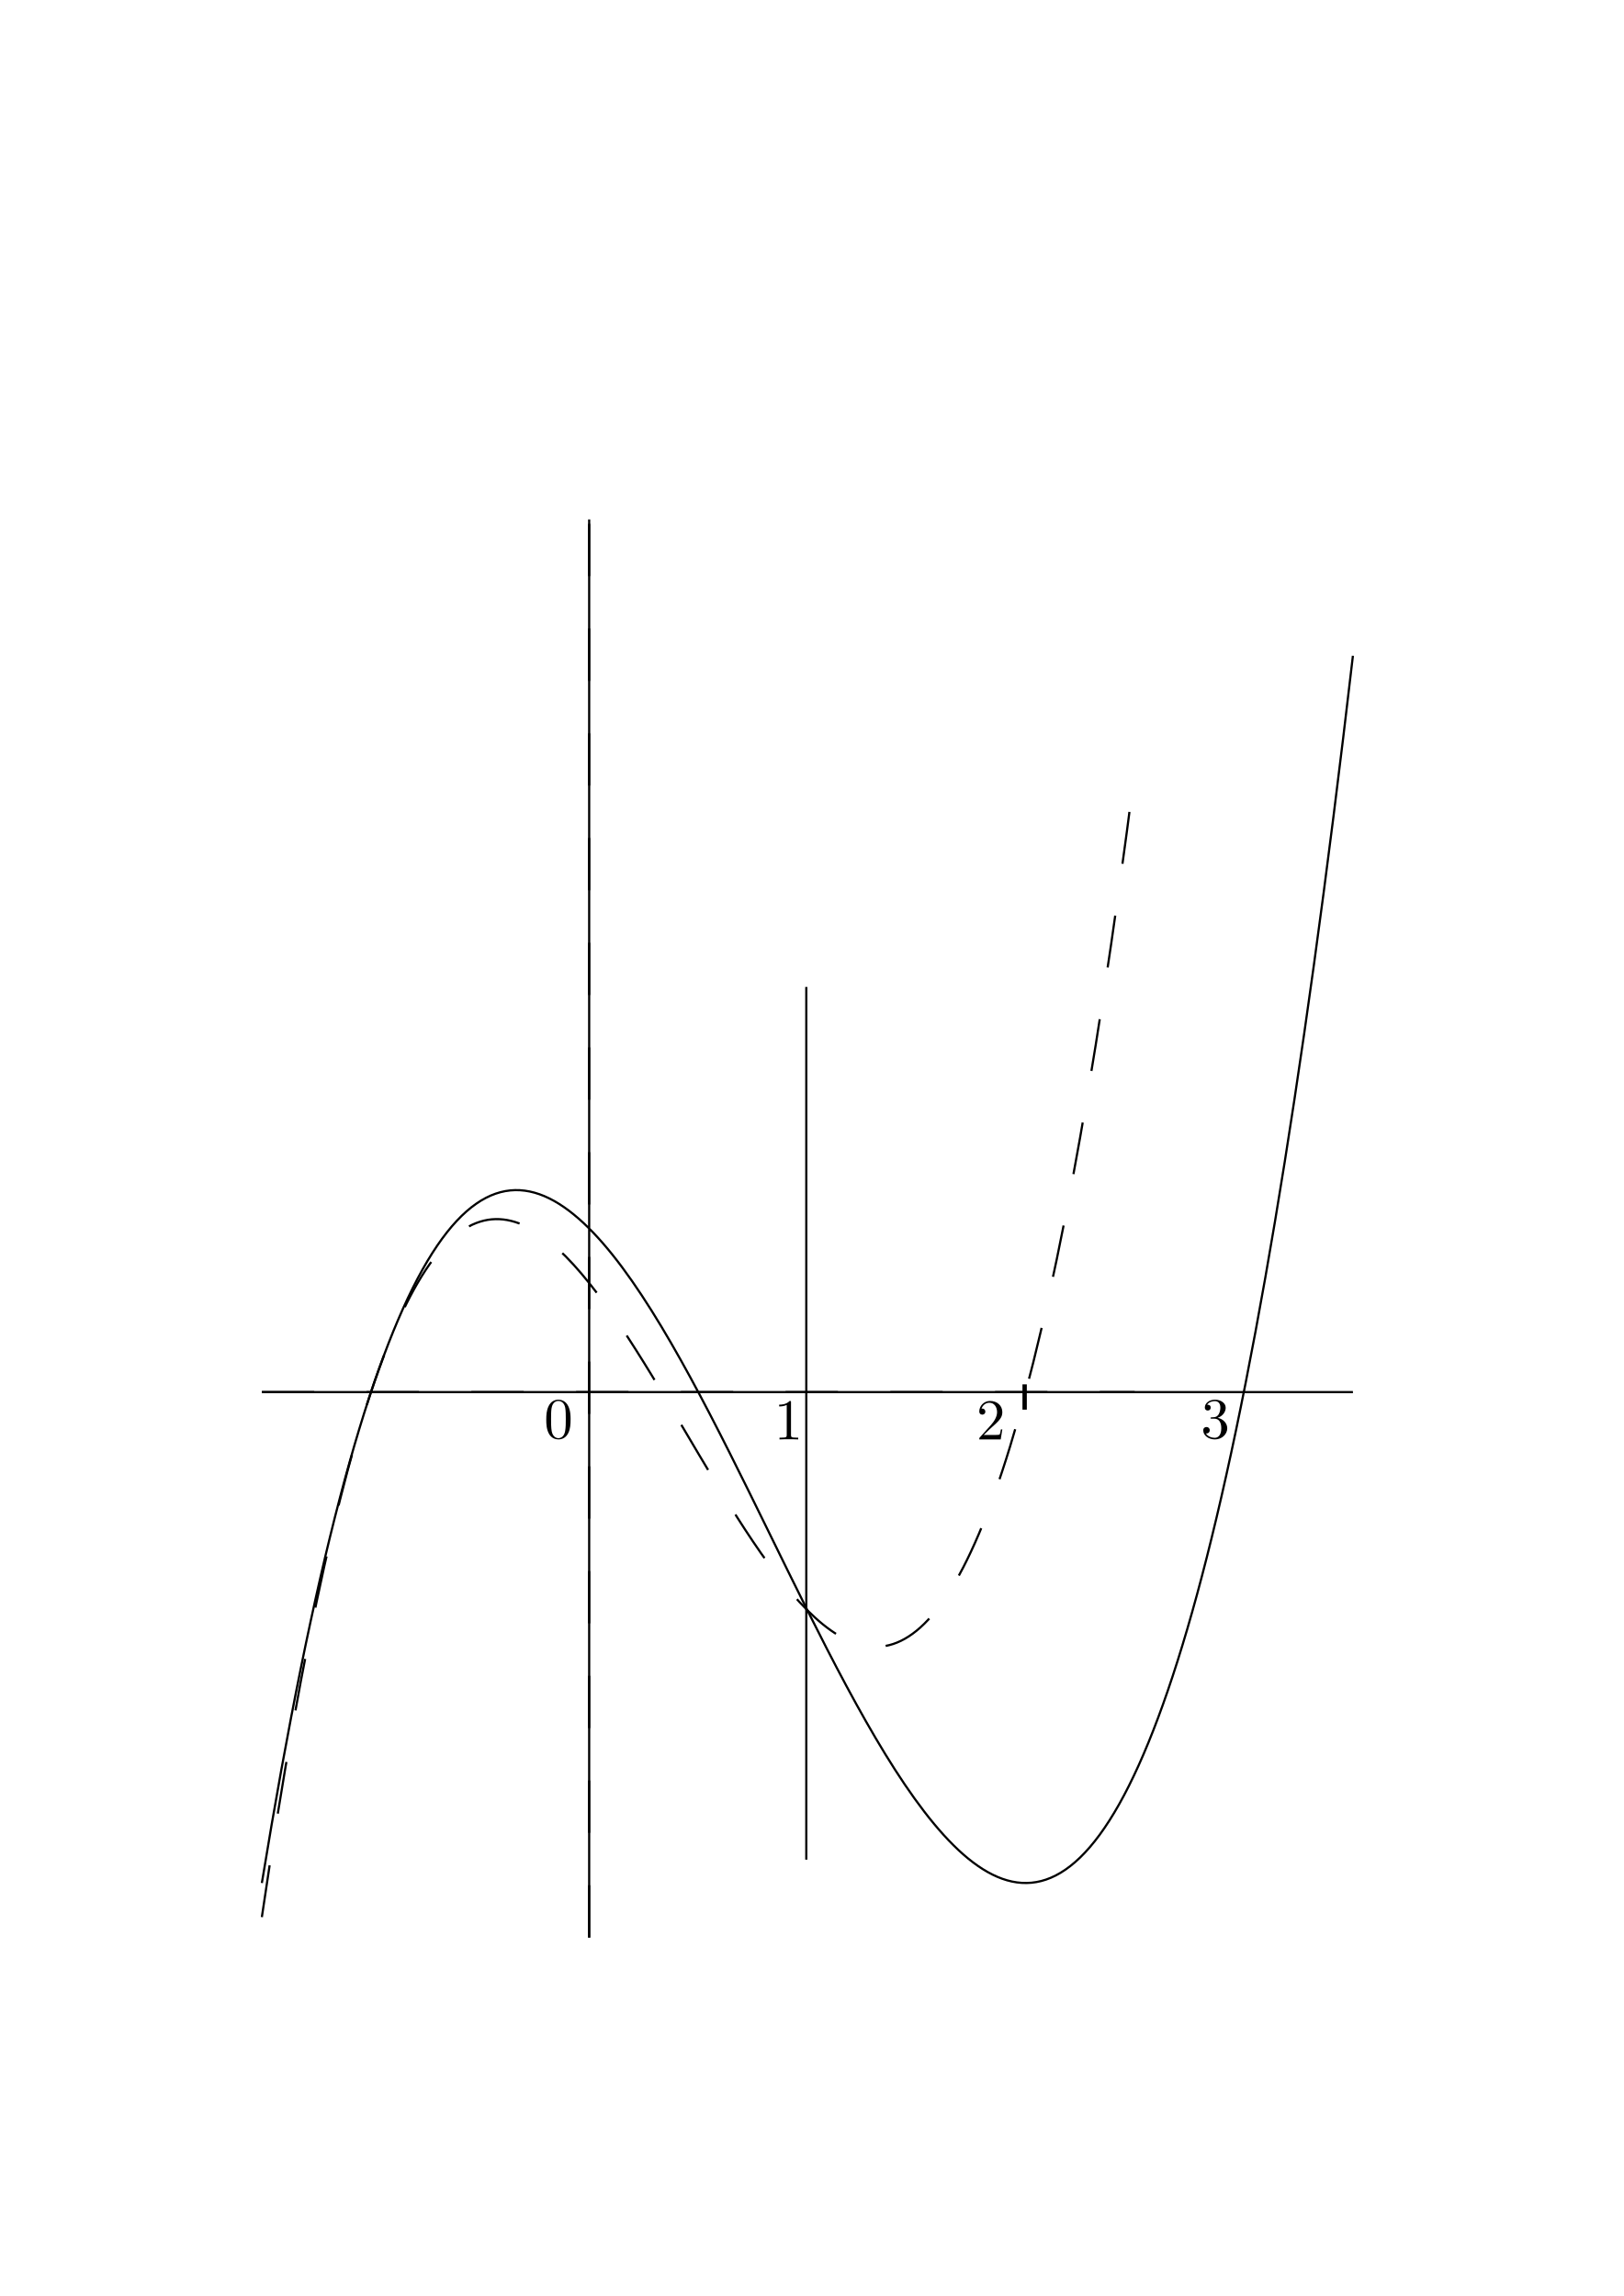
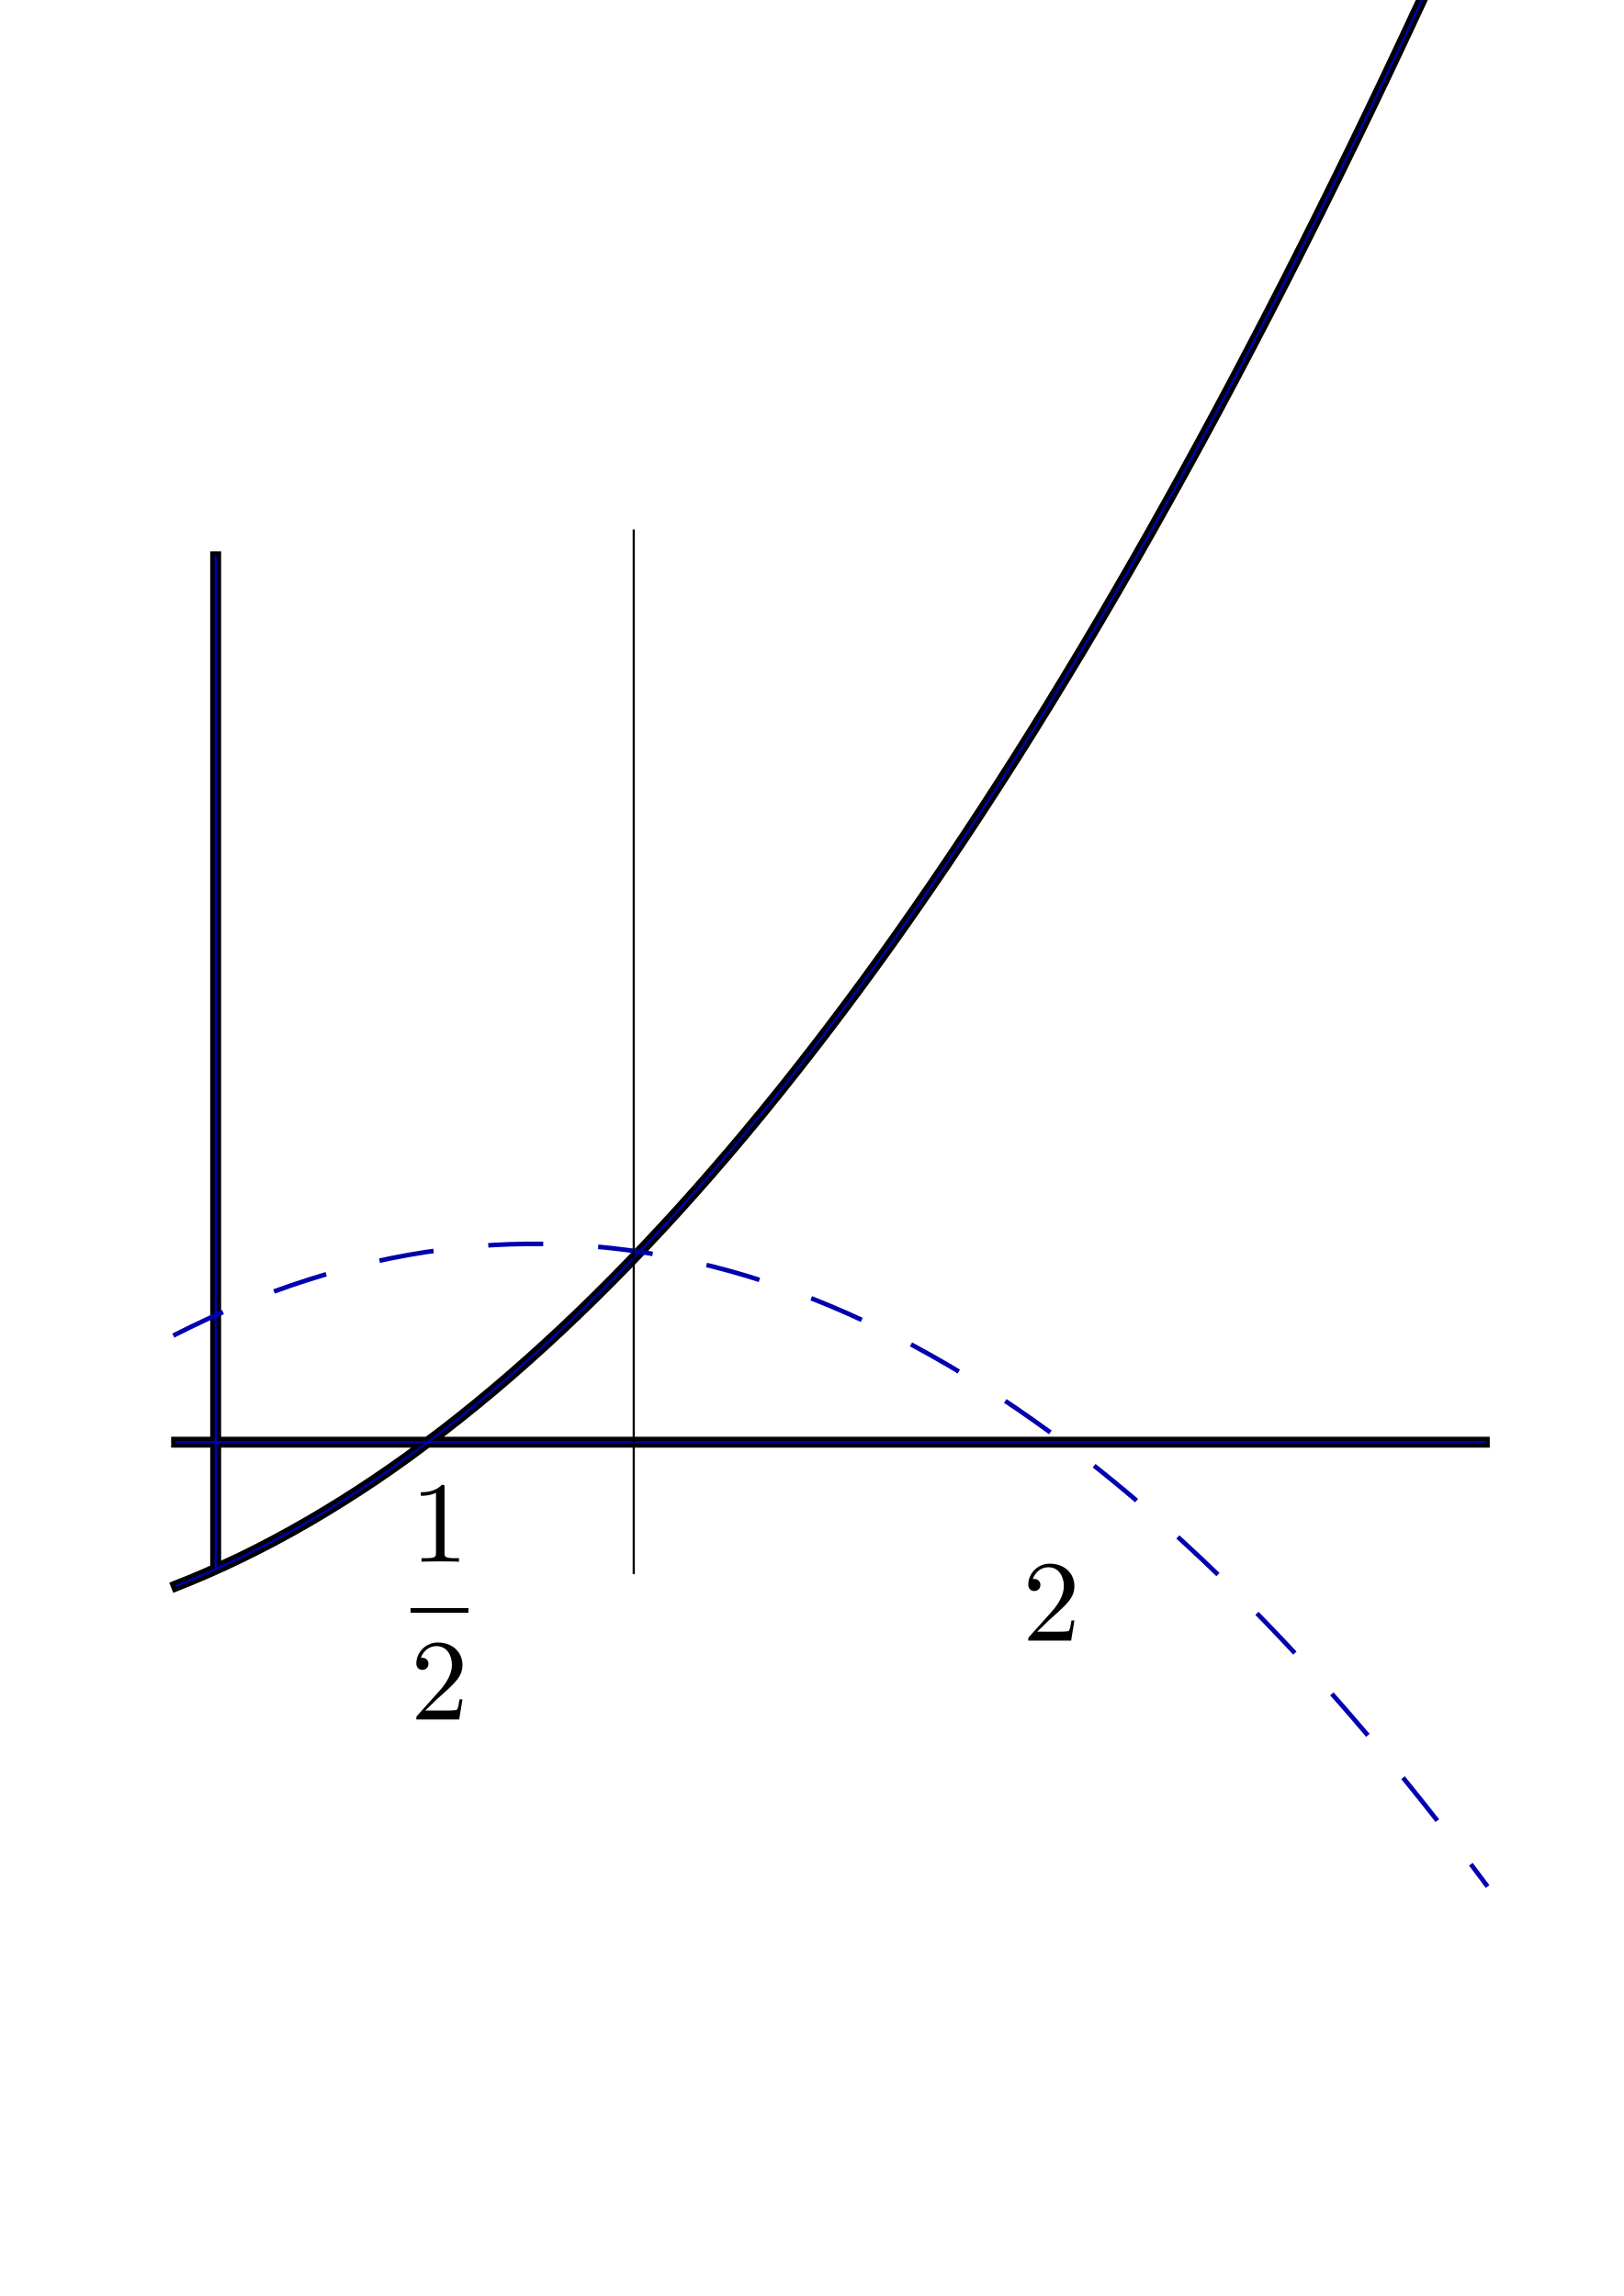
- <svg xmlns="http://www.w3.org/2000/svg" width="744.094" height="1052.362" id="svg2">
+ <svg xmlns="http://www.w3.org/2000/svg" width="744.094" height="1052.362" id="svg2" version="1.1">
  <defs id="defs4">
    </defs>
  <g id="layer1">
-     <path id="path2527" title="1.5 * x**3 -2 * x**2  - 2.5 * x + 1" d="M 120.0 638.076 l 400.0 0 M 270.0 888.076 l 0 -650.0 M 120.0 878.701 C 139.048 748.987 158.095 666.83 177.143 618.279 C 196.19 569.727 215.238 554.887 234.286 559.605 C 253.333 564.323 272.381 588.717 291.429 618.716 C 310.476 648.715 329.524 684.354 348.571 711.646 C 367.619 738.938 386.667 757.834 405.714 754.43 C 424.762 751.027 443.81 725.191 462.857 663.104 C 481.905 601.017 500.952 502.461 520.0 353.701" style="opacity:1;fill:#000000;fill-opacity:0;stroke:#000000;stroke-width:1;stroke-miterlimit:4;stroke-dasharray:24,24;stroke-dashoffset:0;stroke-opacity:1" />
-     <path style="opacity:1;fill:#000000;fill-opacity:0;stroke:#000000;stroke-width:1;stroke-miterlimit:4;stroke-dasharray:none;stroke-dashoffset:0;stroke-opacity:1" d="M 120.0 638.076 l 500.0 0 M 270.0 888.076 l 0 -650.0 M 120.0 863.076 C 143.81 717.303 167.619 630.975 191.429 585.926 C 215.238 540.878 239.048 537.237 262.857 556.59 C 286.667 575.942 310.476 618.426 334.286 665.737 C 358.095 713.047 381.905 765.213 405.714 804.039 C 429.524 842.864 453.333 868.268 477.143 862.165 C 500.952 856.062 524.762 818.262 548.571 730.788 C 572.381 643.313 596.19 505.866 620.0 300.576" title="(x+1)*(x-(0.5))*(x-3)" id="path2465" />
-     <path id="path2474" d="M 469.562,634.512 L 469.562,646.105" style="fill:none;fill-rule:evenodd;stroke:#000000;stroke-width:2;stroke-linecap:butt;stroke-linejoin:miter;stroke-opacity:1;stroke-miterlimit:4;stroke-dasharray:none" />
-     <path style="fill:none;fill-rule:evenodd;stroke:#000000;stroke-width:0.1px;stroke-linecap:butt;stroke-linejoin:miter;stroke-opacity:1" d="M 369.562,634.155 L 369.562,645.748" id="path2493" />
-     <path style="fill:none;fill-rule:evenodd;stroke:#000000;stroke-width:1px;stroke-linecap:butt;stroke-linejoin:miter;stroke-opacity:1" d="M 369.5,452.362 L 369.5,852.362" id="path2537" />
-     <g transform="matrix(0.5,0,0,0.5,99.95451,480.3232)" id="g3320">
-       <g style="font-style:normal;font-variant:normal;font-weight:normal;font-stretch:normal;letter-spacing:normal;word-spacing:normal;text-anchor:start;fill:none;fill-opacity:1;stroke:#000000;stroke-linecap:butt;stroke-linejoin:miter;stroke-miterlimit:10.433;stroke-dasharray:none;stroke-dashoffset:0;stroke-opacity:1" id="content" transform="matrix(1.062992,0,0,-1.062992,-186.0236,789.2717)" xml:space="preserve" stroke-miterlimit="10.433" fill-rule="even-odd" font-style="normal" font-variant="normal" font-weight="normal" font-stretch="normal" font-size-adjust="none" letter-spacing="normal" word-spacing="normal">
-         <path style="fill:#000000;stroke-width:0" d="M 478.91,421.94 L 478.91,422.69 L 478.9,423.43 L 478.88,424.18 L 478.85,424.92 L 478.8,425.67 L 478.74,426.41 L 478.67,427.15 L 478.57,427.88 L 478.46,428.61 L 478.32,429.34 L 478.16,430.06 L 477.97,430.78 L 477.75,431.49 L 477.51,432.2 L 477.23,432.9 L 477.08,433.25 L 476.92,433.6 C 474.63,438.38 470.55,439.18 468.45,439.18 C 465.46,439.18 461.83,437.88 459.79,433.25 C 458.19,429.81 457.94,425.93 457.94,421.94 C 457.94,418.2 458.14,413.72 460.18,409.93 C 462.33,405.9 465.96,404.9 468.4,404.9 L 468.4,406 C 466.46,406 463.52,407.25 462.62,412.03 C 462.08,415.02 462.08,419.6 462.08,422.54 C 462.08,425.73 462.08,429.01 462.48,431.7 C 463.42,437.63 467.16,438.08 468.4,438.08 C 470.05,438.08 473.34,437.18 474.28,432.25 C 474.78,429.46 474.78,425.68 474.78,422.54 C 474.78,418.8 474.78,415.41 474.23,412.23 C 473.48,407.5 470.64,406 468.4,406 L 468.4,406 L 468.4,404.9 C 471.09,404.9 474.88,405.95 477.07,410.68 C 478.66,414.12 478.91,418 478.91,421.94 z" id="path3323" />
+     <path id="path4259" d="m 680.344,-66.938 c -5.146,11.559 -10.291,22.998 -15.438,34.312 -5.146,11.314 -10.291,22.494 -15.438,33.562 -5.146,11.069 -10.292,22.02 -15.438,32.844 -5.146,10.824 -10.292,21.546 -15.438,32.125 -5.146,10.579 -10.292,21.01 -15.438,31.344 -5.146,10.333 -10.292,20.568 -15.438,30.656 -5.146,10.088 -10.292,20.032 -15.438,29.875 -5.145,9.843 -10.292,19.59 -15.438,29.188 -5.145,9.598 -10.292,19.054 -15.438,28.406 -5.145,9.352 -10.293,18.58 -15.438,27.688 -5.145,9.107 -10.293,18.107 -15.438,26.969 -5.145,8.862 -10.293,17.602 -15.438,26.219 -5.145,8.616 -10.262,17.098 -15.406,25.469 -5.144,8.371 -10.293,16.624 -15.438,24.75 -5.144,8.126 -10.294,16.119 -15.438,24 -5.144,7.881 -10.294,15.646 -15.438,23.281 -5.144,7.635 -10.294,15.141 -15.438,22.531 -5.143,7.39 -10.263,14.668 -15.406,21.812 -5.143,7.145 -10.295,14.163 -15.438,21.062 -5.143,6.899 -10.295,13.69 -15.438,20.344 -5.142,6.654 -10.264,13.185 -15.406,19.594 -5.142,6.409 -10.296,12.68 -15.438,18.844 -5.142,6.163 -10.296,12.207 -15.438,18.125 -5.141,5.918 -10.266,11.702 -15.406,17.375 -5.141,5.673 -10.297,11.229 -15.438,16.656 -5.14,5.427 -10.267,10.724 -15.406,15.906 -5.14,5.182 -10.267,10.251 -15.406,15.188 -5.139,4.937 -10.299,9.746 -15.438,14.438 -5.138,4.692 -10.269,9.273 -15.406,13.719 -5.138,4.446 -10.27,8.768 -15.406,12.969 -5.137,4.201 -10.27,8.294 -15.406,12.25 -2.219,1.709 -4.437,3.305 -6.656,4.969 l -95.062,0 0,-405.812 -3,0 0,405.812 -17.906,0 0,3 17.906,0 0,55.688 c -1.021,0.456 -2.042,0.96 -3.062,1.406 -5.13,2.241 -10.278,4.347 -15.406,6.344 l 1.094,2.812 c 5.167,-2.012 10.334,-4.149 15.5,-6.406 5.166,-2.257 10.335,-4.654 15.5,-7.156 5.165,-2.503 10.336,-5.127 15.5,-7.875 5.164,-2.748 10.306,-5.6 15.469,-8.594 5.163,-2.994 10.338,-6.136 15.5,-9.375 5.162,-3.239 10.339,-6.579 15.5,-10.062 5.161,-3.484 10.308,-7.115 15.469,-10.844 2.658,-1.921 5.311,-3.952 7.969,-5.938 l 485.344,0 0,-3 -481.312,0 c 1.158,-0.88 2.31,-1.702 3.469,-2.594 5.16,-3.974 10.341,-8.093 15.5,-12.312 5.159,-4.219 10.311,-8.536 15.469,-13 5.158,-4.464 10.311,-9.072 15.469,-13.781 5.147,-4.699 10.292,-9.526 15.438,-14.469 l 0.031,-0.031 c 5.157,-4.954 10.313,-10.02 15.469,-15.219 5.156,-5.199 10.313,-10.525 15.469,-15.969 5.156,-5.444 10.314,-10.999 15.469,-16.688 5.155,-5.689 10.314,-11.504 15.469,-17.438 5.155,-5.934 10.315,-11.978 15.469,-18.156 5.154,-6.178 10.284,-12.483 15.438,-18.906 5.154,-6.423 10.316,-12.988 15.469,-19.656 5.153,-6.668 10.316,-13.462 15.469,-20.375 5.153,-6.913 10.316,-13.936 15.469,-21.094 5.153,-7.158 10.285,-14.441 15.438,-21.844 5.152,-7.403 10.317,-14.915 15.469,-22.562 5.152,-7.648 10.286,-15.42 15.438,-23.312 5.152,-7.893 10.317,-15.925 15.469,-24.062 5.151,-8.137 10.286,-16.399 15.438,-24.781 5.151,-8.382 10.318,-16.873 15.469,-25.5 5.151,-8.627 10.287,-17.378 15.438,-26.25 5.151,-8.872 10.318,-17.883 15.469,-27 5.151,-9.117 10.287,-18.357 15.438,-27.719 5.151,-9.362 10.318,-18.831 15.469,-28.438 5.15,-9.607 10.287,-19.336 15.438,-29.188 5.15,-9.852 10.319,-19.841 15.469,-29.938 l 0.188,-0.375 c 5.087,-9.976 10.163,-20.066 15.25,-30.281 5.15,-10.342 10.288,-20.788 15.438,-31.375 5.15,-10.587 10.319,-21.293 15.469,-32.125 5.15,-10.832 10.288,-21.798 15.438,-32.875 5.15,-11.077 10.319,-22.272 15.469,-33.594 5.15,-11.322 10.288,-22.777 15.438,-34.344 l -2.75,-1.219 z m -580,729.469 91.031,0 c -1.574,1.161 -3.144,2.394 -4.719,3.531 -5.135,3.711 -10.272,7.284 -15.406,10.75 -5.134,3.466 -10.273,6.811 -15.406,10.031 -5.133,3.221 -10.274,6.306 -15.406,9.281 -5.132,2.976 -10.244,5.832 -15.375,8.562 -5.131,2.731 -10.276,5.358 -15.406,7.844 -3.106,1.505 -6.207,2.866 -9.312,4.281 l 0,-54.281 z" style="font-size:medium;font-style:normal;font-variant:normal;font-weight:normal;font-stretch:normal;text-indent:0;text-align:start;text-decoration:none;line-height:normal;letter-spacing:normal;word-spacing:normal;text-transform:none;direction:ltr;block-progression:tb;writing-mode:lr-tb;text-anchor:start;color:#000000;fill:#0000af;fill-opacity:1;fill-rule:nonzero;stroke:#000003;stroke-width:2;marker:none;visibility:visible;display:inline;overflow:visible;enable-background:accumulate;font-family:AlArabiya;-inkscape-font-specification:AlArabiya;stroke-opacity:1;stroke-miterlimit:4;stroke-dasharray:none" />
+     <path style="fill:#000000;fill-opacity:0;stroke:#0000af;stroke-width:2.1;stroke-linejoin:miter;stroke-miterlimit:4;stroke-opacity:1;stroke-dasharray:25.2,25.2;stroke-dashoffset:0" d=" M 79.424 612.157 C 84.571 609.536 89.719 607.038 94.867 604.662 C 100.015 602.286 105.163 600.033 110.311 597.902 C 115.458 595.771 120.606 593.763 125.754 591.877 C 130.902 589.991 136.05 588.228 141.197 586.588 C 146.345 584.947 151.493 583.429 156.641 582.034 C 161.789 580.638 166.937 579.365 172.084 578.215 C 177.232 577.064 182.38 576.037 187.528 575.131 C 192.676 574.226 197.824 573.443 202.971 572.783 C 208.119 572.123 213.267 571.585 218.415 571.17 C 223.563 570.755 228.71 570.463 233.858 570.293 C 239.006 570.122 244.154 570.075 249.302 570.15 C 254.45 570.225 259.597 570.423 264.745 570.743 C 269.893 571.063 275.041 571.506 280.189 572.071 C 285.337 572.637 290.484 573.325 295.632 574.135 C 300.78 574.945 305.928 575.879 311.076 576.934 C 316.223 577.989 321.371 579.168 326.519 580.468 C 331.667 581.769 336.815 583.192 341.963 584.738 C 347.11 586.283 352.258 587.952 357.406 589.742 C 362.554 591.533 367.702 593.447 372.85 595.482 C 377.997 597.518 383.145 599.677 388.293 601.958 C 393.441 604.239 398.589 606.642 403.736 609.168 C 408.884 611.694 414.032 614.343 419.18 617.114 C 424.328 619.886 429.476 622.78 434.623 625.796 C 439.771 628.812 444.919 631.951 450.067 635.212 C 455.215 638.474 460.363 641.858 465.51 645.364 C 470.658 648.87 475.806 652.5 480.954 656.251 C 486.102 660.003 491.249 663.877 496.397 667.874 C 501.545 671.87 506.693 675.99 511.841 680.231 C 516.989 684.473 522.136 688.838 527.284 693.325 C 532.432 697.811 537.58 702.421 542.728 707.153 C 547.875 711.885 553.023 716.74 558.171 721.717 C 563.319 726.694 568.467 731.793 573.615 737.015 C 578.762 742.238 583.91 747.583 589.058 753.05 C 594.206 758.517 599.354 764.107 604.502 769.819 C 609.649 775.532 614.797 781.367 619.945 787.324 C 625.093 793.281 630.241 799.362 635.388 805.564 C 640.536 811.767 645.684 818.092 650.832 824.54 C 655.98 830.987 661.128 837.558 666.275 844.25 C 671.423 850.943 676.571 857.759 681.719 864.696" title="-2*x**2+3*x+2" id="path4297" />
+     <path id="path4310" d="m 290.424,242.683 0,478.748" style="fill:none;stroke:#000000;stroke-width:1px;stroke-linecap:butt;stroke-linejoin:miter;stroke-opacity:1" />
+     <g transform="translate(169.8782,394.2698)" id="g4360">
+       <g style="font-style:normal;font-variant:normal;font-weight:normal;font-stretch:normal;letter-spacing:normal;word-spacing:normal;text-anchor:start;fill:none;stroke:#000000;stroke-linecap:butt;stroke-linejoin:miter;stroke-miterlimit:10.433;stroke-opacity:1;stroke-dasharray:none;stroke-dashoffset:0" id="g4362" transform="matrix(1.062992,0,0,-1.062992,-186.0236,789.2717)" xml:space="preserve" stroke-miterlimit="10.433" fill-rule="even-odd" font-style="normal" font-variant="normal" font-weight="normal" font-stretch="normal" font-size-adjust="none" letter-spacing="normal" word-spacing="normal">
+         <path style="fill:#000000;stroke-width:0" d="m 478.37,414.67 h -1.25 c -0.25,-1.5 -0.6,-3.69 -1.1,-4.44 -0.34,-0.39 -3.63,-0.39 -4.73,-0.39 h -8.96 l 5.28,5.12 c 7.77,6.88 10.76,9.57 10.76,14.55 0,5.68 -4.49,9.67 -10.57,9.67 -5.62,0 -9.31,-4.59 -9.31,-9.02 0,-2.79 2.49,-2.79 2.64,-2.79 0.85,0 2.59,0.6 2.59,2.64 0,1.29 -0.9,2.59 -2.64,2.59 -0.4,0 -0.5,0 -0.65,-0.05 1.15,3.24 3.84,5.08 6.73,5.08 4.53,0 6.67,-4.03 6.67,-8.12 0,-3.98 -2.49,-7.92 -5.23,-11.01 l -9.56,-10.66 c -0.55,-0.54 -0.55,-0.64 -0.55,-1.84 h 18.48 z" id="path4364" />
      </g>
    </g>
-     <g id="g3351" transform="matrix(0.5,0,0,0.5,205.3595,480.9079)">
-       <g word-spacing="normal" letter-spacing="normal" font-size-adjust="none" font-stretch="normal" font-weight="normal" font-variant="normal" font-style="normal" fill-rule="even-odd" stroke-miterlimit="10.433" xml:space="preserve" transform="matrix(1.062992,0,0,-1.062992,-186.0236,789.2717)" id="g3353" style="font-style:normal;font-variant:normal;font-weight:normal;font-stretch:normal;letter-spacing:normal;word-spacing:normal;text-anchor:start;fill:none;fill-opacity:1;stroke:#000000;stroke-linecap:butt;stroke-linejoin:miter;stroke-miterlimit:10.433;stroke-dasharray:none;stroke-dashoffset:0;stroke-opacity:1">
-         <path id="path3355" d="M 470.64,437.88 L 470.64,437.93 L 470.64,437.99 L 470.64,438.04 L 470.64,438.09 L 470.64,438.14 L 470.64,438.19 L 470.64,438.23 L 470.64,438.28 L 470.64,438.32 L 470.64,438.36 L 470.64,438.4 L 470.64,438.44 L 470.64,438.48 L 470.63,438.52 L 470.63,438.55 L 470.63,438.59 L 470.62,438.62 L 470.62,438.65 L 470.61,438.71 L 470.6,438.76 L 470.58,438.81 L 470.57,438.86 L 470.55,438.9 L 470.53,438.94 L 470.5,438.98 L 470.47,439.01 L 470.44,439.03 L 470.41,439.06 L 470.37,439.08 L 470.32,439.1 L 470.3,439.11 L 470.27,439.12 L 470.25,439.12 L 470.22,439.13 L 470.19,439.14 L 470.16,439.14 L 470.13,439.15 L 470.1,439.15 L 470.07,439.16 L 470.03,439.16 L 469.99,439.16 L 469.96,439.16 L 469.92,439.17 L 469.88,439.17 L 469.84,439.17 L 469.79,439.17 L 469.75,439.17 L 469.7,439.17 L 469.65,439.18 L 469.6,439.18 L 469.55,439.18 L 469.5,439.18 C 466.41,435.99 462.03,435.99 460.43,435.99 L 460.43,434.44 C 461.43,434.44 464.37,434.44 466.96,435.74 L 466.96,409.93 C 466.96,408.14 466.81,407.54 462.33,407.54 L 460.73,407.54 L 460.73,406 C 462.48,406.15 466.81,406.15 468.8,406.15 C 470.79,406.15 475.13,406.15 476.87,406 L 476.87,407.54 L 475.28,407.54 C 470.79,407.54 470.64,408.09 470.64,409.93 L 470.64,437.88 z" style="fill:#000000;stroke-width:0" />
-       </g>
-     </g>
-     <g transform="matrix(0.5,0,0,0.5,298.0997,480.9079)" id="g3389">
-       <g style="font-style:normal;font-variant:normal;font-weight:normal;font-stretch:normal;letter-spacing:normal;word-spacing:normal;text-anchor:start;fill:none;fill-opacity:1;stroke:#000000;stroke-linecap:butt;stroke-linejoin:miter;stroke-miterlimit:10.433;stroke-dasharray:none;stroke-dashoffset:0;stroke-opacity:1" id="g3391" transform="matrix(1.062992,0,0,-1.062992,-186.0236,789.2717)" xml:space="preserve" stroke-miterlimit="10.433" fill-rule="even-odd" font-style="normal" font-variant="normal" font-weight="normal" font-stretch="normal" font-size-adjust="none" letter-spacing="normal" word-spacing="normal">
-         <path style="fill:#000000;stroke-width:0" d="M 478.37,414.67 L 477.12,414.67 C 476.87,413.17 476.52,410.98 476.02,410.23 C 475.68,409.84 472.39,409.84 471.29,409.84 L 462.33,409.84 L 467.61,414.96 C 475.38,421.84 478.37,424.53 478.37,429.51 C 478.37,435.19 473.88,439.18 467.8,439.18 C 462.18,439.18 458.49,434.59 458.49,430.16 C 458.49,427.37 460.98,427.37 461.13,427.37 C 461.98,427.37 463.72,427.97 463.72,430.01 C 463.72,431.3 462.82,432.6 461.08,432.6 C 460.68,432.6 460.58,432.6 460.43,432.55 C 461.58,435.79 464.27,437.63 467.16,437.63 C 471.69,437.63 473.83,433.6 473.83,429.51 C 473.83,425.53 471.34,421.59 468.6,418.5 L 459.04,407.84 C 458.49,407.3 458.49,407.2 458.49,406 L 476.97,406 L 478.37,414.67 z" id="path3393" />
-       </g>
-     </g>
-     <g id="g3433" transform="matrix(0.5,0,0,0.5,400.9569,480.3232)">
-       <g word-spacing="normal" letter-spacing="normal" font-size-adjust="none" font-stretch="normal" font-weight="normal" font-variant="normal" font-style="normal" fill-rule="even-odd" stroke-miterlimit="10.433" xml:space="preserve" transform="matrix(1.062992,0,0,-1.062992,-186.0236,789.2717)" id="g3435" style="font-style:normal;font-variant:normal;font-weight:normal;font-stretch:normal;letter-spacing:normal;word-spacing:normal;text-anchor:start;fill:none;fill-opacity:1;stroke:#000000;stroke-linecap:butt;stroke-linejoin:miter;stroke-miterlimit:10.433;stroke-dasharray:none;stroke-dashoffset:0;stroke-opacity:1">
-         <path id="path3437" d="M 470.45,423.54 L 470.82,423.67 L 471.2,423.81 L 471.56,423.97 L 471.92,424.14 L 472.27,424.32 L 472.61,424.51 L 472.94,424.71 L 473.26,424.92 L 473.57,425.14 L 473.87,425.37 L 474.17,425.61 L 474.45,425.86 L 474.72,426.12 L 474.98,426.39 L 475.23,426.66 L 475.46,426.95 L 475.69,427.24 L 475.9,427.54 L 476.1,427.84 L 476.29,428.15 L 476.46,428.47 L 476.62,428.8 L 476.77,429.13 L 476.9,429.46 L 477.02,429.8 L 477.12,430.15 L 477.21,430.5 L 477.29,430.85 L 477.34,431.21 L 477.38,431.57 L 477.41,431.93 L 477.42,432.3 C 477.42,436.39 473.04,439.18 468.25,439.18 C 463.22,439.18 459.44,436.19 459.44,432.4 C 459.44,430.76 460.53,429.81 461.98,429.81 C 463.52,429.81 464.52,430.91 464.52,432.35 C 464.52,434.84 462.18,434.84 461.43,434.84 C 462.97,437.28 466.26,437.93 468.05,437.93 C 470.1,437.93 472.84,436.84 472.84,432.35 C 472.84,431.75 472.74,428.86 471.44,426.67 C 469.95,424.28 468.25,424.13 467.01,424.08 C 466.61,424.03 465.41,423.93 465.07,423.93 C 464.67,423.88 464.32,423.83 464.32,423.34 C 464.32,422.79 464.67,422.79 465.52,422.79 L 467.71,422.79 C 471.79,422.79 473.63,419.4 473.63,414.52 C 473.63,407.74 470.2,406.3 468,406.3 C 465.86,406.3 462.13,407.14 460.38,410.09 C 462.13,409.84 463.67,410.93 463.67,412.82 C 463.67,414.62 462.33,415.61 460.88,415.61 C 459.69,415.61 458.09,414.92 458.09,412.73 C 458.09,408.19 462.73,404.9 468.16,404.9 C 474.23,404.9 478.77,409.44 478.77,414.52 C 478.77,418.6 475.62,422.49 470.45,423.54 z" style="fill:#000000;stroke-width:0" />
+     <g id="g4399" transform="translate(-116.9291,377.2619)">
+       <g word-spacing="normal" letter-spacing="normal" font-size-adjust="none" font-stretch="normal" font-weight="normal" font-variant="normal" font-style="normal" fill-rule="even-odd" stroke-miterlimit="10.433" xml:space="preserve" transform="matrix(1.062992,0,0,-1.062992,-186.0236,789.2717)" id="content" style="font-style:normal;font-variant:normal;font-weight:normal;font-stretch:normal;letter-spacing:normal;word-spacing:normal;text-anchor:start;fill:none;stroke:#000000;stroke-linecap:butt;stroke-linejoin:miter;stroke-miterlimit:10.433;stroke-opacity:1;stroke-dasharray:none;stroke-dashoffset:0">
+         <path id="path4402" d="m 476.64,455.88 0,0.05 0,0.06 0,0.05 0,0.05 0,0.05 0,0.05 0,0.04 0,0.05 0,0.04 0,0.04 0,0.04 0,0.04 0,0.04 -0.01,0.04 0,0.03 0,0.04 -0.01,0.03 0,0.03 -0.01,0.06 -0.01,0.05 -0.02,0.05 -0.01,0.05 -0.02,0.04 -0.02,0.04 -0.03,0.04 -0.03,0.03 -0.03,0.02 -0.03,0.03 -0.04,0.02 -0.05,0.02 -0.02,0.01 -0.03,0.01 -0.02,0 -0.03,0.01 -0.03,0.01 -0.03,0 -0.03,0.01 -0.03,0 -0.03,0.01 -0.04,0 -0.04,0 -0.03,0 -0.04,0.01 -0.04,0 -0.04,0 -0.05,0 -0.04,0 -0.05,0 -0.05,0.01 -0.05,0 -0.05,0 -0.05,0 c -3.09,-3.19 -7.47,-3.19 -9.07,-3.19 v -1.55 c 1,0 3.94,0 6.53,1.3 v -25.81 c 0,-1.79 -0.15,-2.39 -4.63,-2.39 h -1.6 V 424 c 1.75,0.15 6.08,0.15 8.07,0.15 1.99,0 6.33,0 8.07,-0.15 v 1.54 h -1.59 c -4.49,0 -4.64,0.55 -4.64,2.39 z" style="fill:#000000;stroke-width:0" />
+         <polyline id="polyline4404" points="462,402 486.96,402 486.96,404.04 462,404.04 " style="fill:#000000;fill-rule:nonzero;stroke-width:0" />
+         <path id="path4406" d="m 484.37,364.67 h -1.25 c -0.25,-1.5 -0.6,-3.69 -1.1,-4.44 -0.34,-0.39 -3.63,-0.39 -4.73,-0.39 h -8.96 l 5.28,5.12 c 7.77,6.88 10.76,9.57 10.76,14.55 0,5.68 -4.49,9.67 -10.57,9.67 -5.62,0 -9.31,-4.59 -9.31,-9.02 0,-2.79 2.49,-2.79 2.64,-2.79 0.85,0 2.59,0.6 2.59,2.64 0,1.29 -0.9,2.59 -2.64,2.59 -0.4,0 -0.5,0 -0.65,-0.05 1.15,3.24 3.84,5.08 6.73,5.08 4.53,0 6.67,-4.03 6.67,-8.12 0,-3.98 -2.49,-7.92 -5.23,-11.01 l -9.56,-10.66 c -0.55,-0.54 -0.55,-0.64 -0.55,-1.84 h 18.48 z" style="fill:#000000;stroke-width:0" />
      </g>
    </g>
  </g>
</svg>
